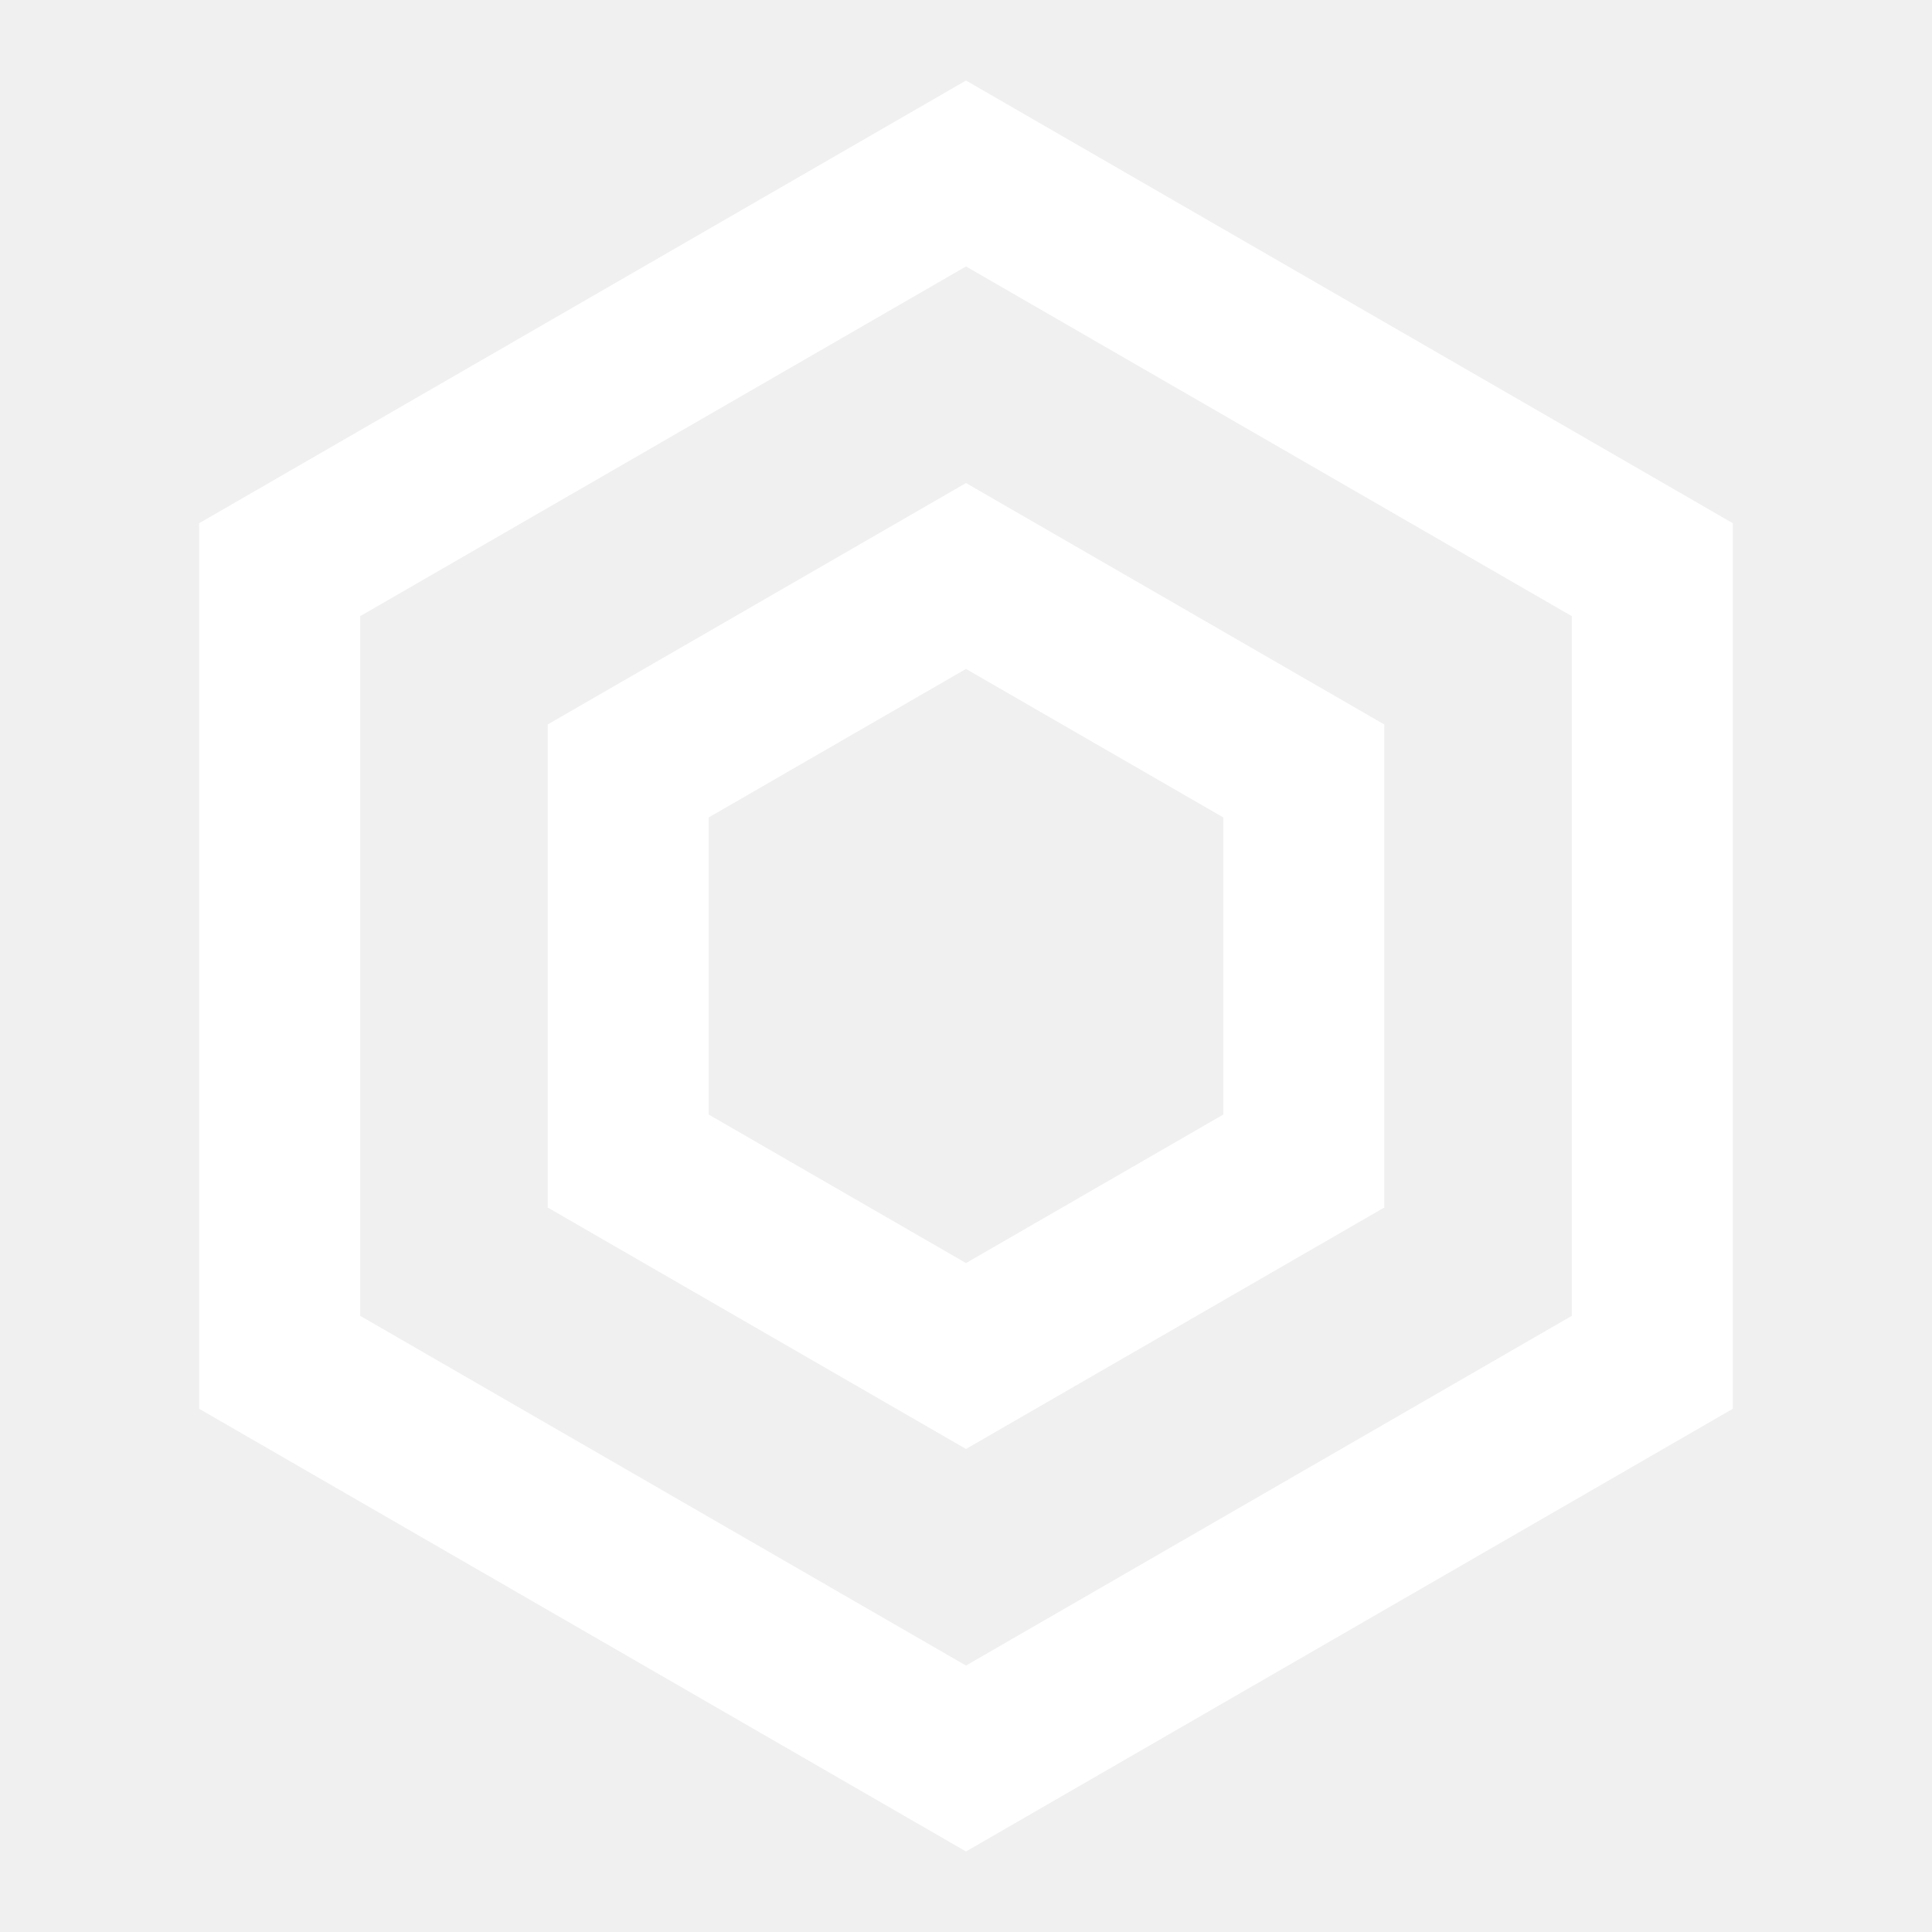
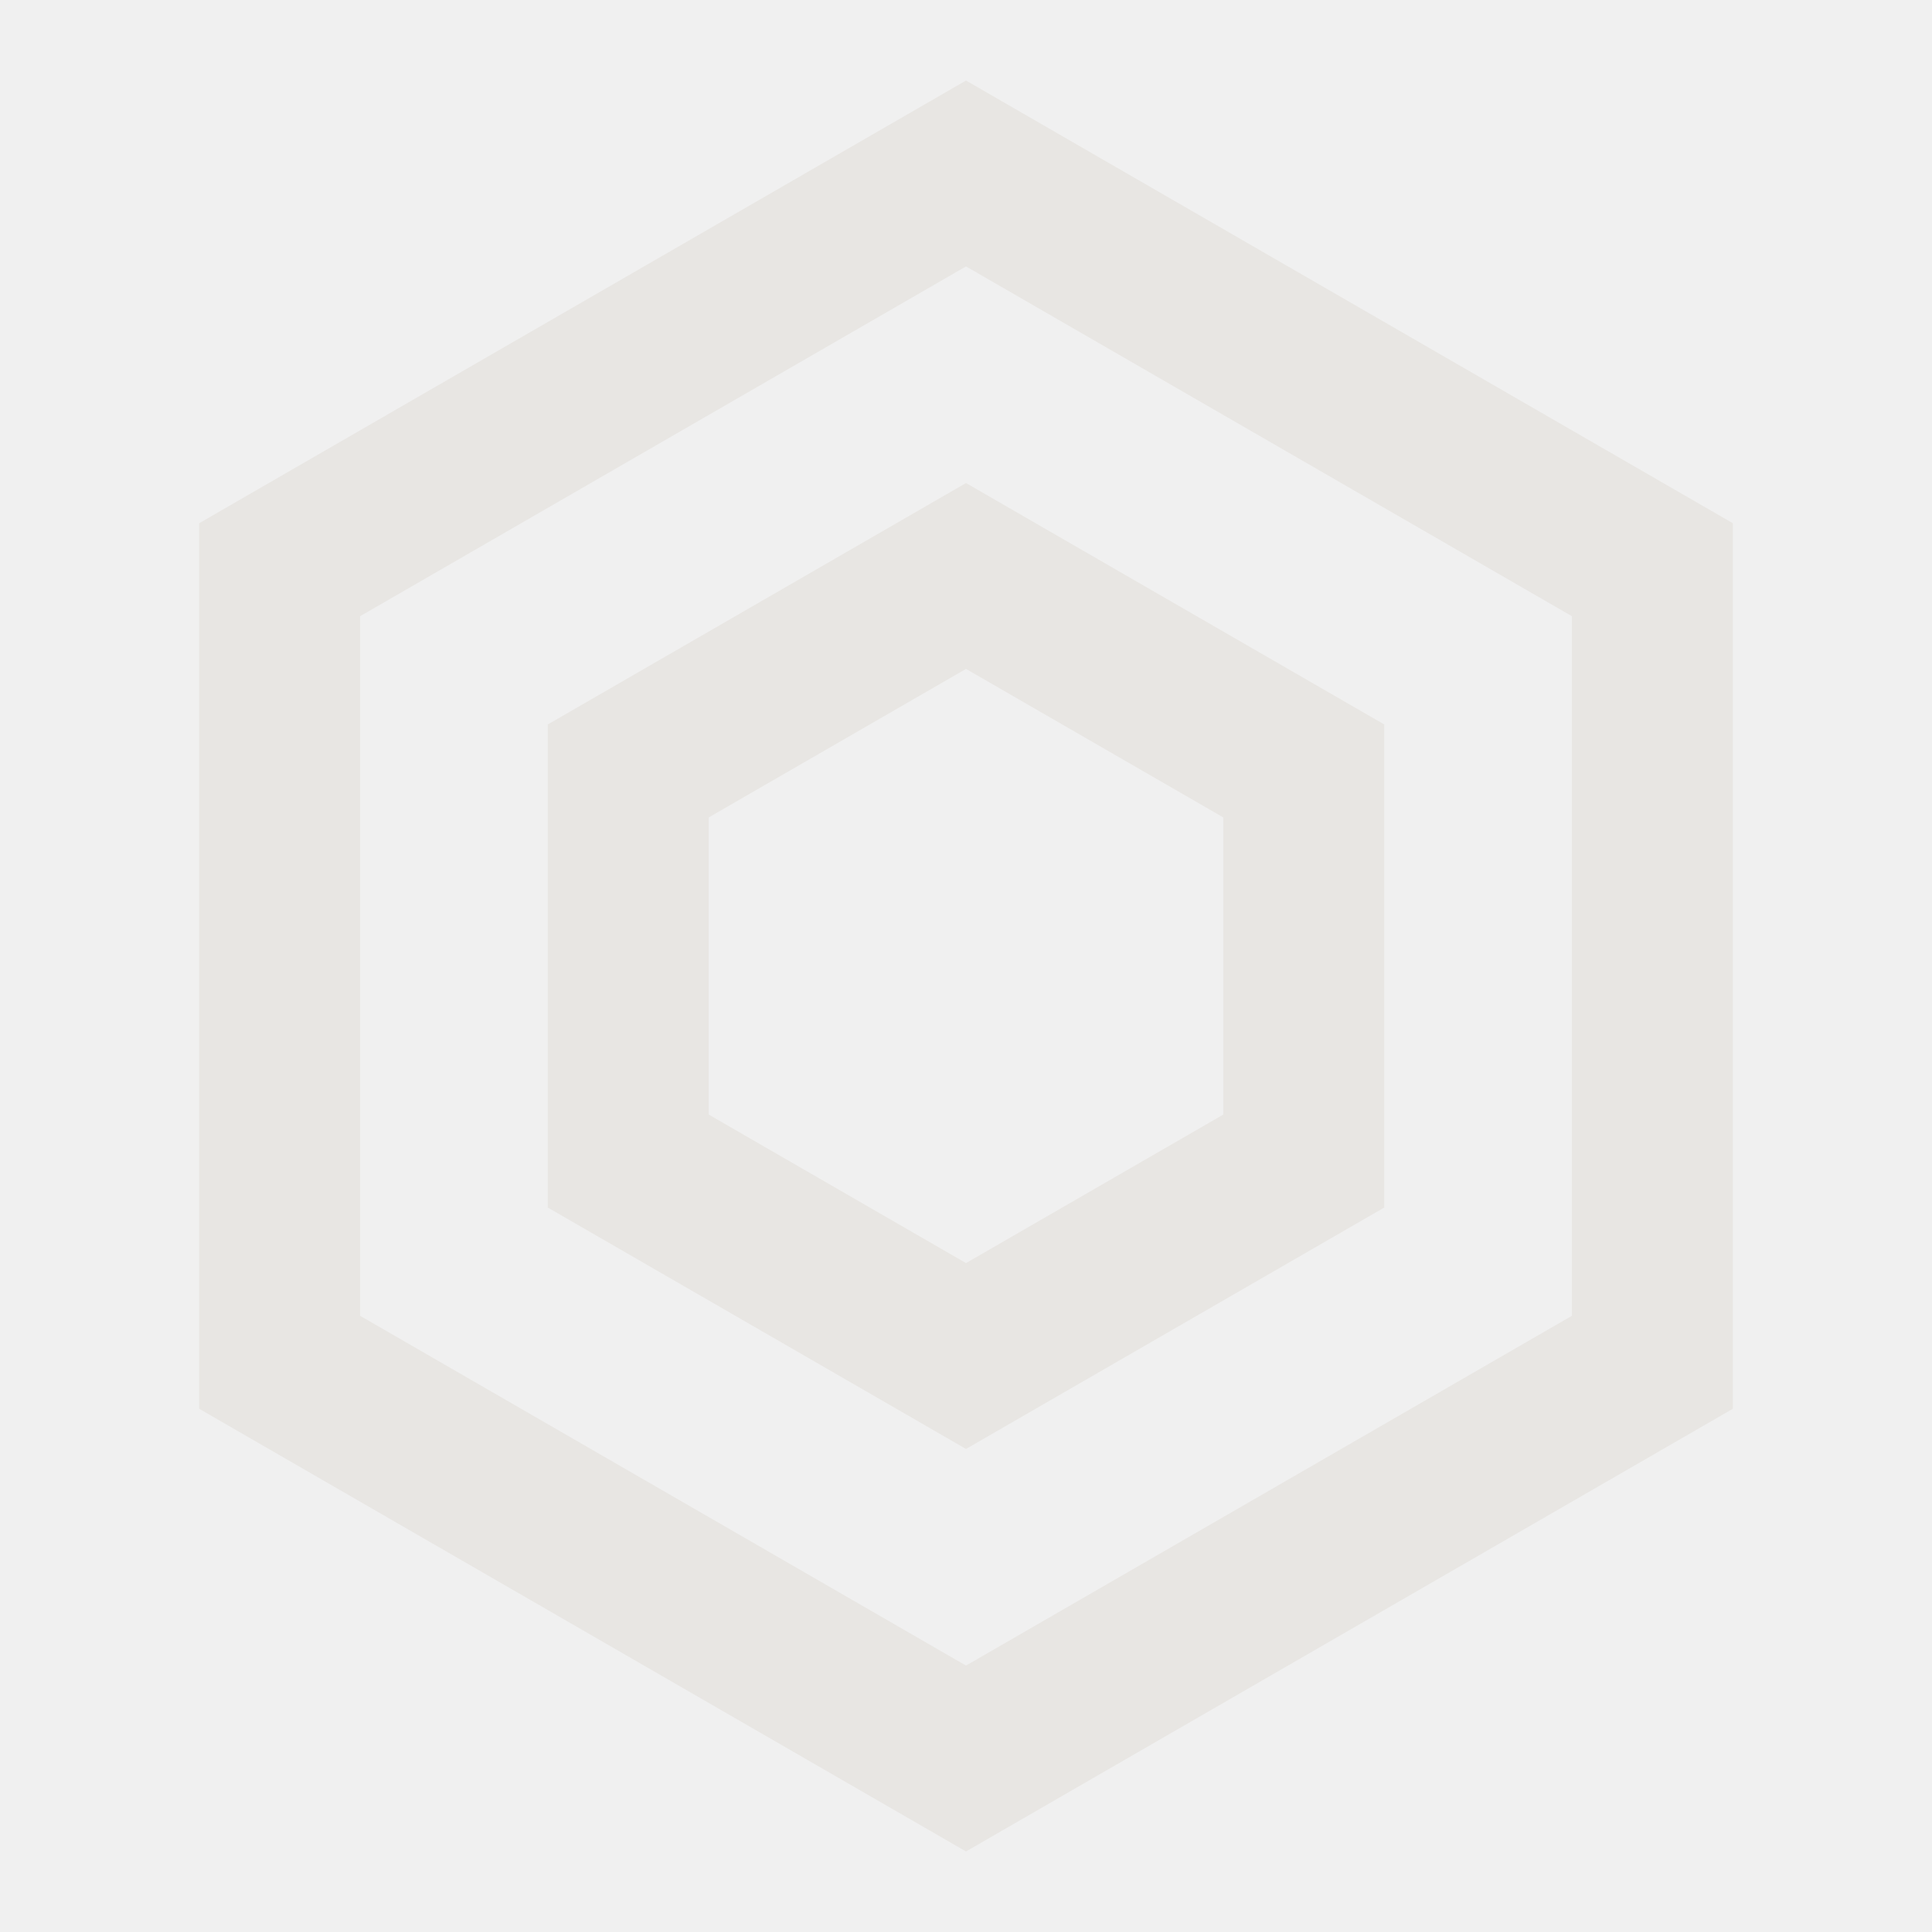
- <svg xmlns="http://www.w3.org/2000/svg" width="24" height="24" viewBox="0 0 24 24" fill="none">
-   <path d="M3.474 7.077L12 2.155L20.526 7.077V16.923L12 21.845L3.474 16.923V7.077Z" stroke="white" stroke-width="2" />
-   <path d="M7.804 9.577L12 7.155L16.196 9.577V14.423L12 16.845L7.804 14.423V9.577Z" stroke="white" stroke-width="2" />
+ <svg xmlns="http://www.w3.org/2000/svg" width="24" height="24" viewBox="0 0 24 24" fill="none" version="1.1" id="svg2">
+   <defs id="defs2" />
+   <path d="M3.474 7.077L12 2.155L20.526 7.077V16.923L12 21.845L3.474 16.923V7.077Z" stroke="white" stroke-width="2" id="path1" style="fill:none;fill-opacity:1;stroke:#e8e6e3;stroke-opacity:1" />
+   <path d="M7.804 9.577L12 7.155L16.196 9.577V14.423L12 16.845L7.804 14.423V9.577Z" stroke="white" stroke-width="2" id="path2" style="fill:none;fill-opacity:1;stroke:#e8e6e3;stroke-opacity:1" />
</svg>
